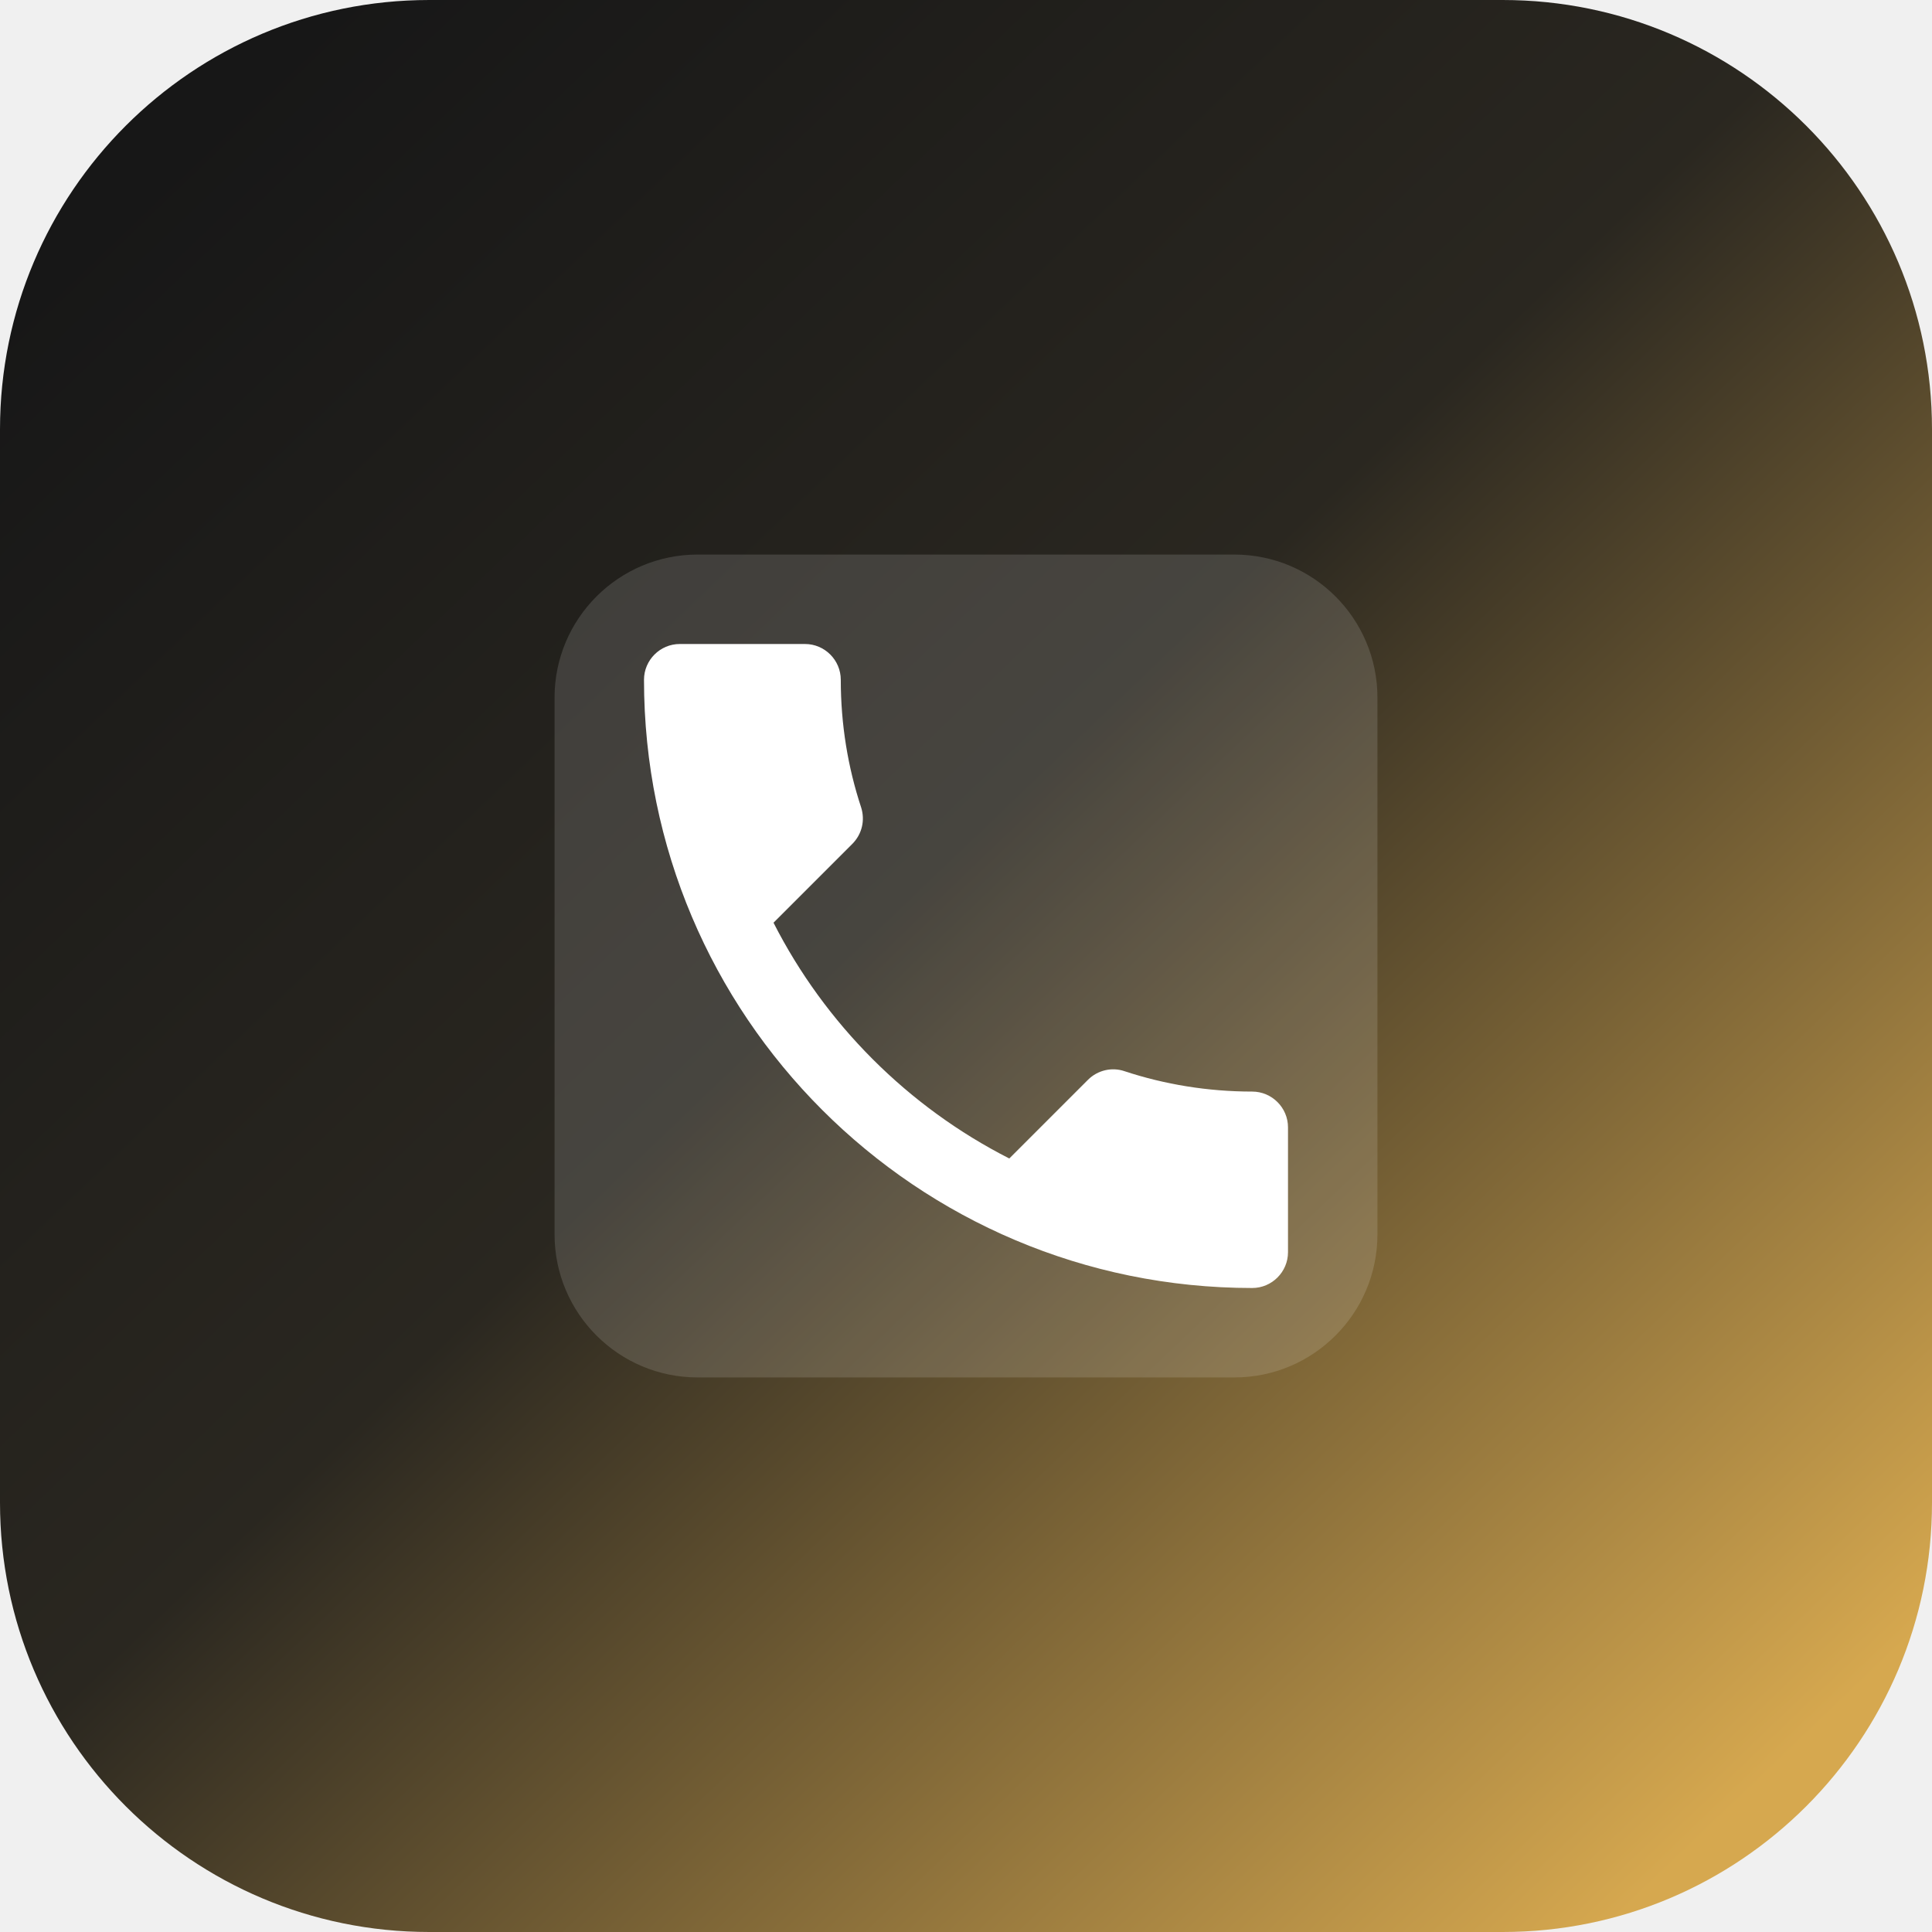
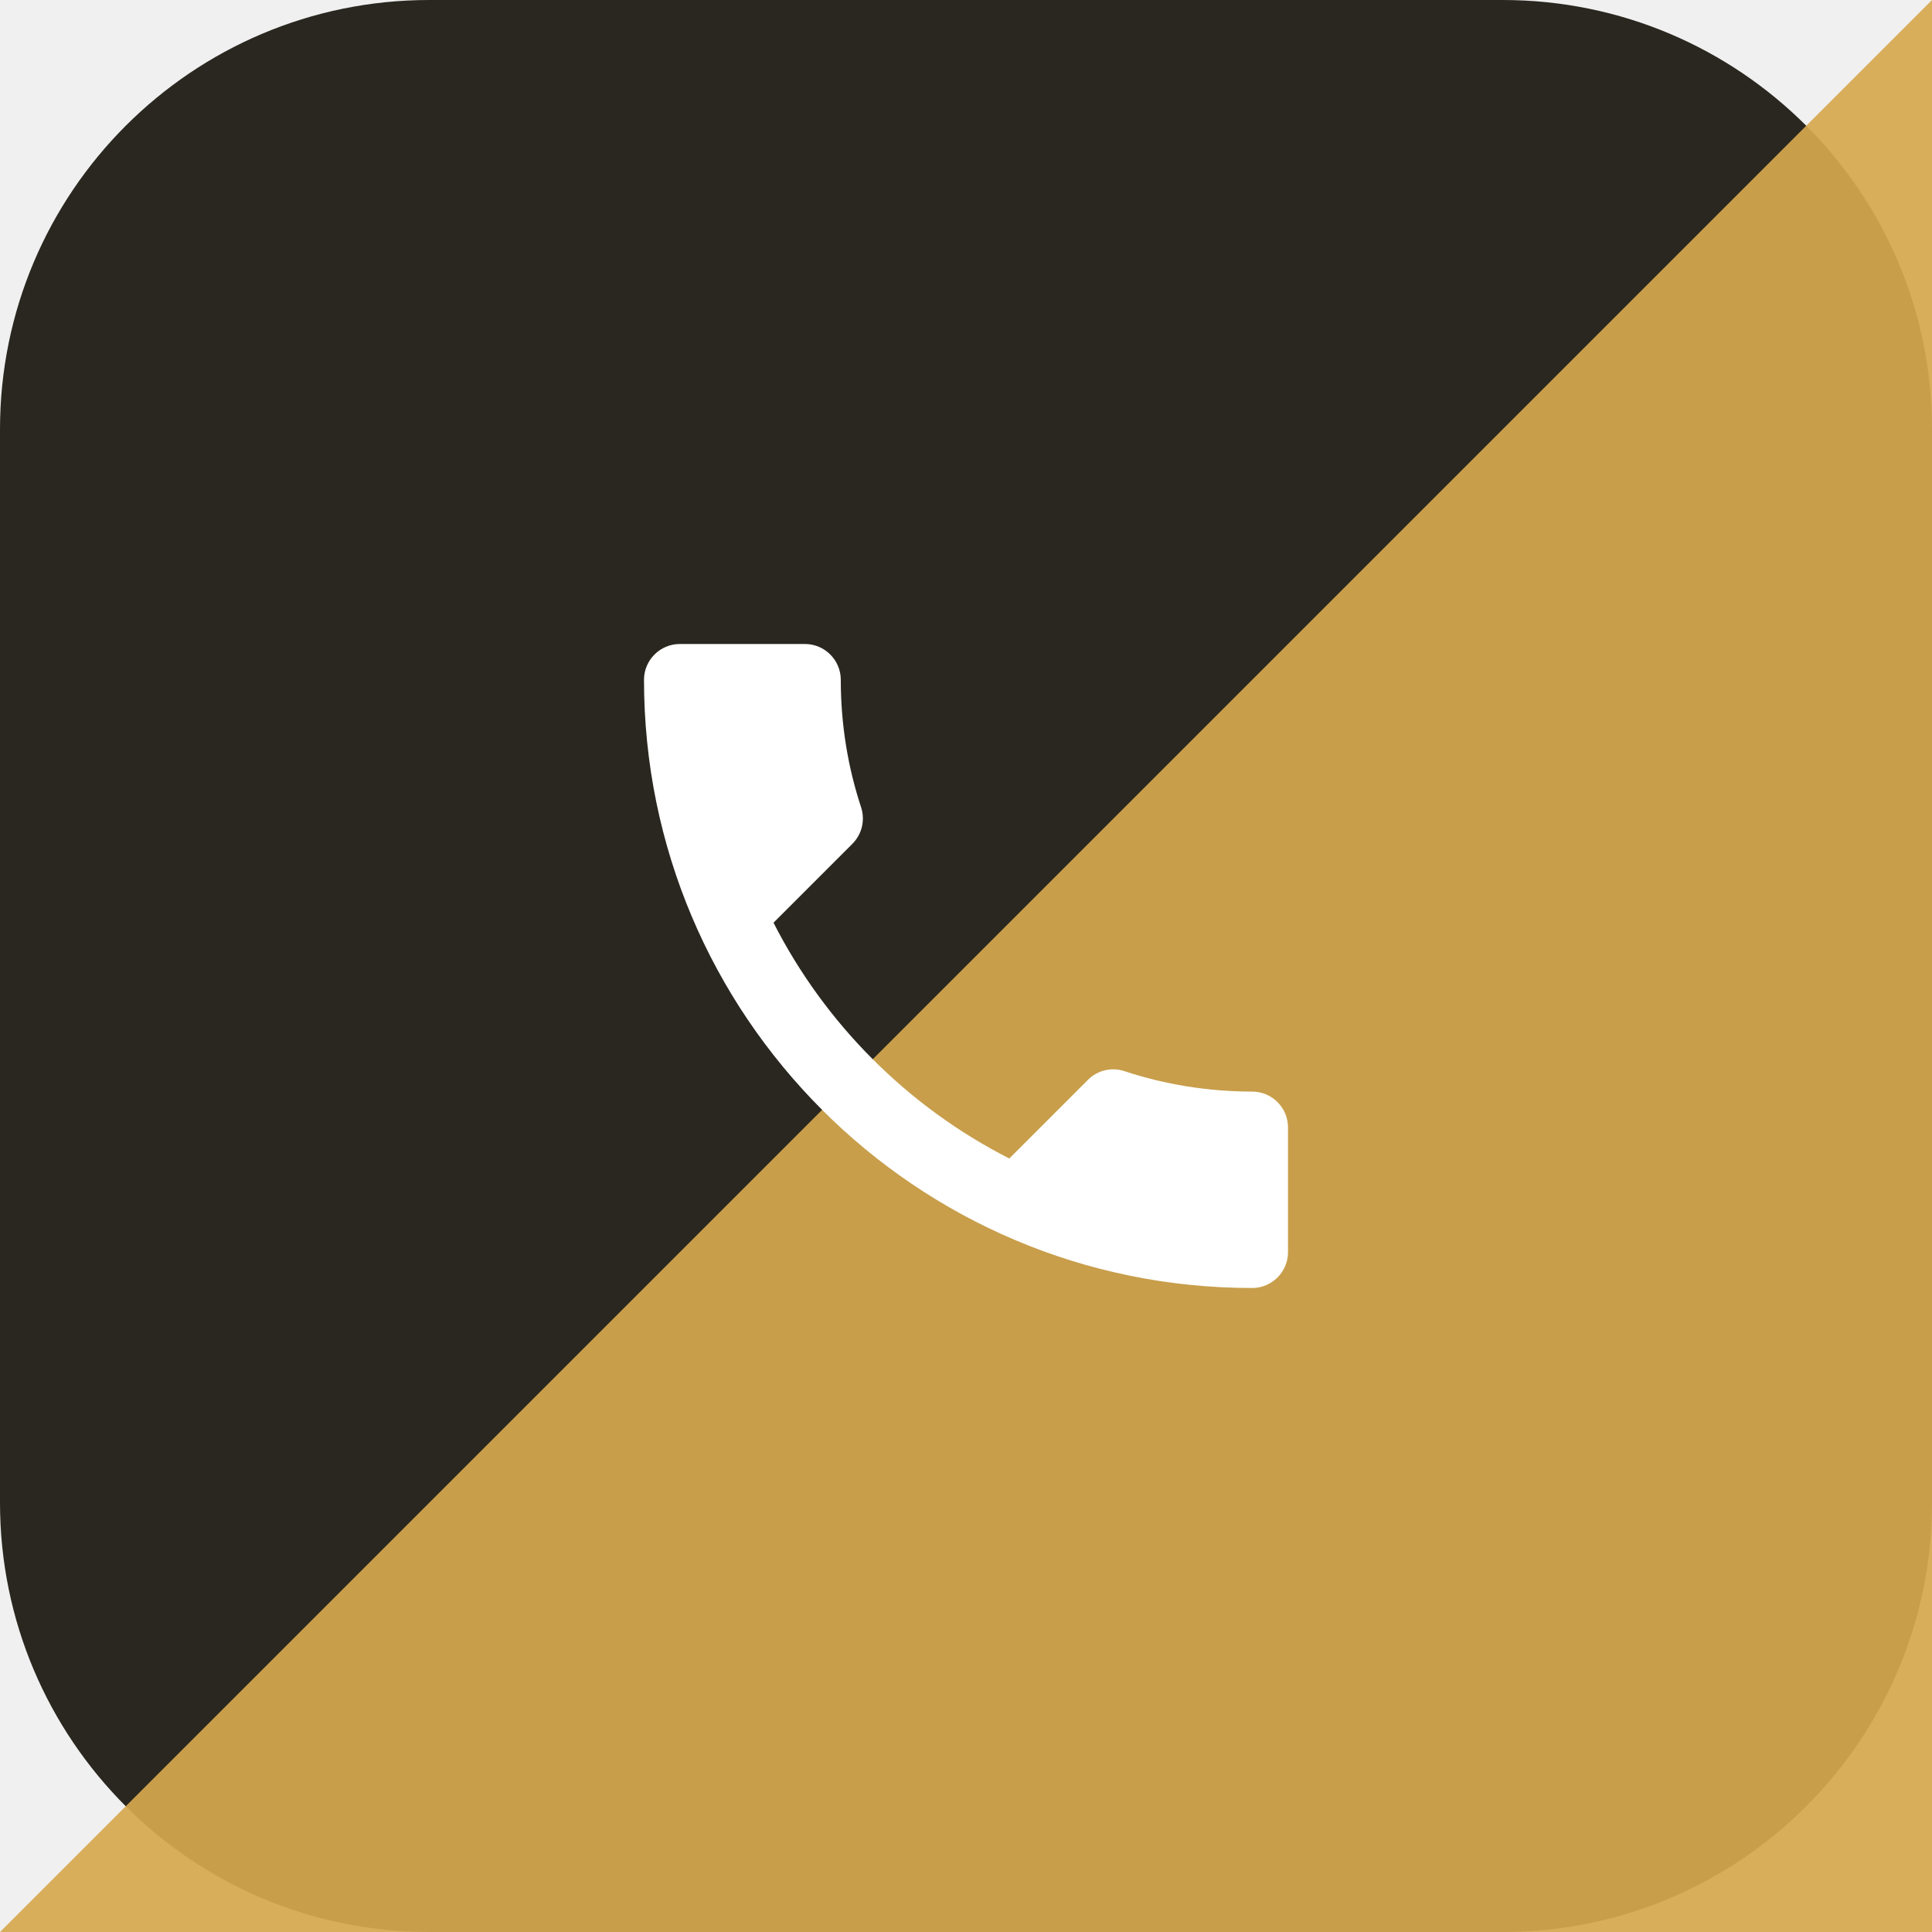
<svg xmlns="http://www.w3.org/2000/svg" viewBox="0 0 108 108">
-   <defs>
-     <linearGradient id="g" x1="10" y1="8" x2="98" y2="100" gradientUnits="userSpaceOnUse">
-       <stop stop-color="#171717" />
-       <stop offset=".46" stop-color="#2a2720" />
-       <stop offset="1" stop-color="#d6a84f" />
-     </linearGradient>
-   </defs>
-   <rect width="108" height="108" rx="24" fill="url(#g)" />
-   <rect x="31" y="31" width="46" height="46" rx="8" fill="#fff" opacity=".14" />
-   <path fill="#fff" d="M43.24 51.58c2.88 5.66 7.52 10.3 13.18 13.18l4.4-4.4c.54-.54 1.34-.72 2.04-.48 2.24.74 4.66 1.14 7.14 1.14 1.1 0 2 .9 2 2V70c0 1.1-.9 2-2 2-18.78 0-34-15.22-34-34 0-1.1.9-2 2-2h7c1.1 0 2 .9 2 2 0 2.5.4 4.9 1.14 7.14.22.7.06 1.48-.5 2.04l-4.4 4.4Z" />
+   <rect width="108" height="108" rx="24" fill="#2A2720" />
+   <path fill="#D6A84F" fill-opacity=".92" d="M108 0v108H0z" />
+   <g transform="translate(30 30) scale(2)">
+     <path fill="#fff" d="M6.62 10.79c1.44 2.83 3.76 5.15 6.59 6.59l2.2-2.2c.27-.27.67-.36 1.02-.24 1.12.37 2.33.57 3.57.57.55 0 1 .45 1 1V20c0 .55-.45 1-1 1-9.39 0-17-7.61-17-17 0-.55.45-1 1-1h3.5c.55 0 1 .45 1 1 0 1.25.2 2.45.57 3.57.11.35.03.74-.25 1.02z" />
+   </g>
</svg>
